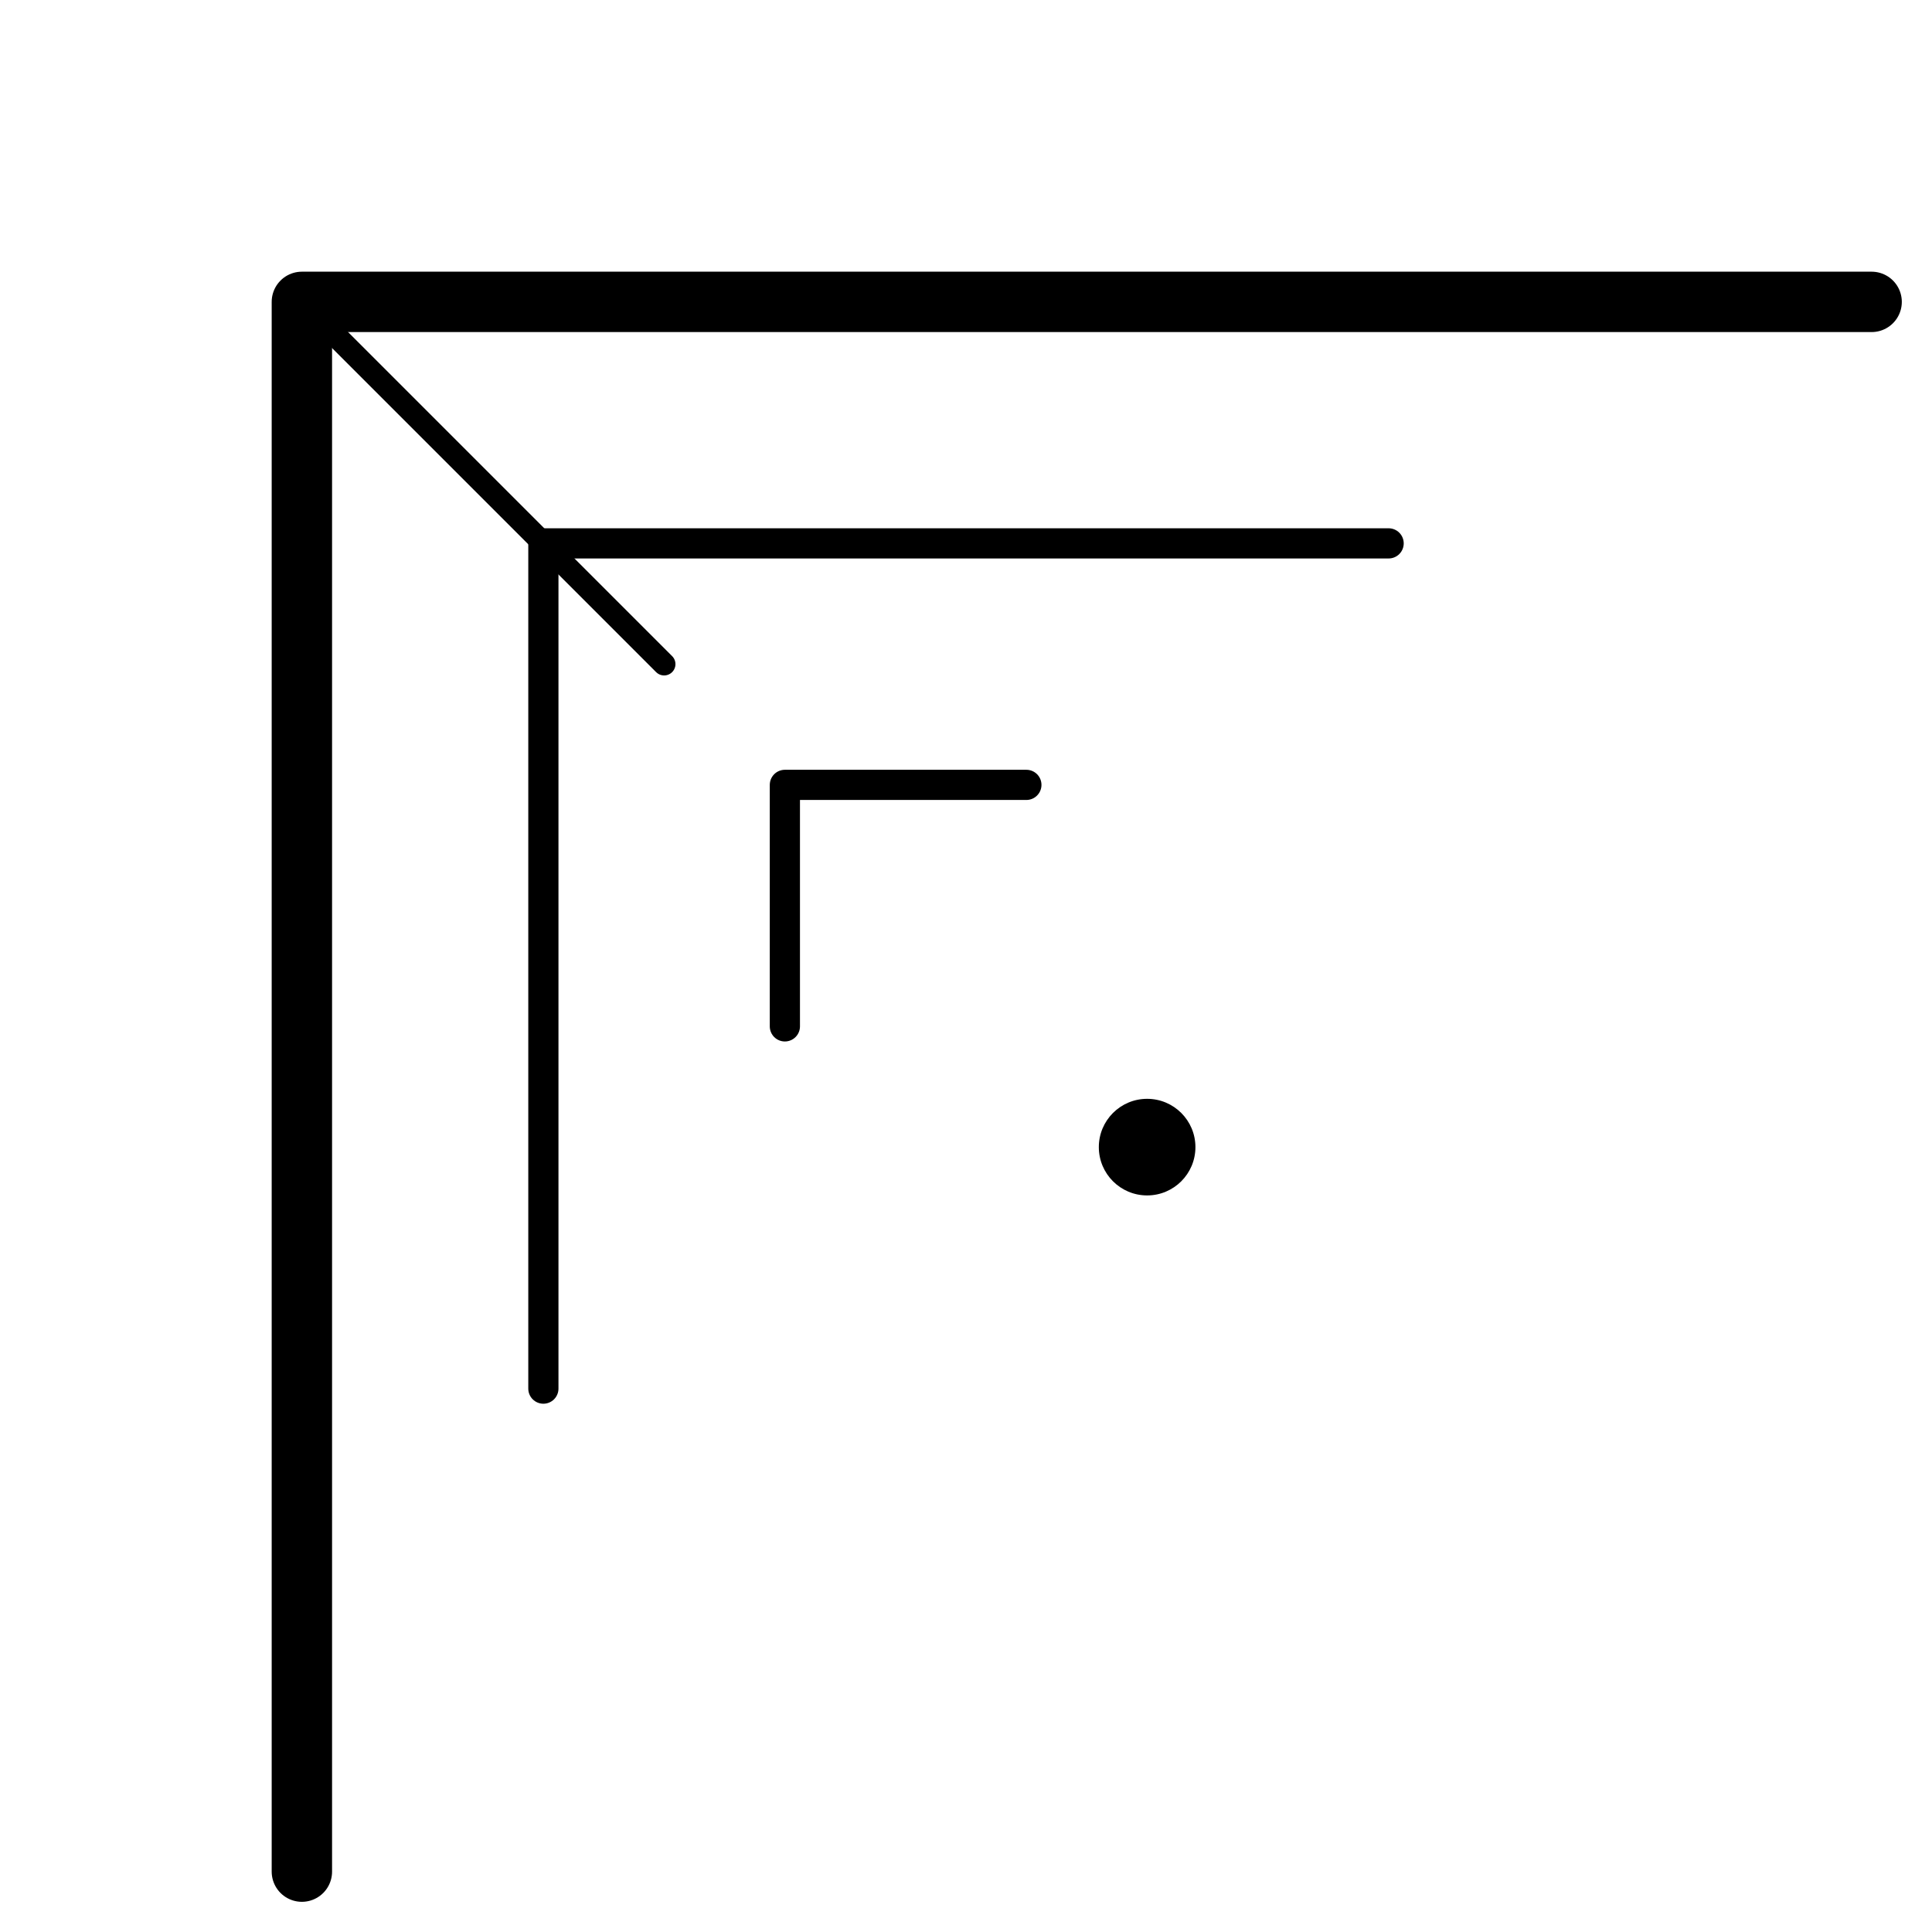
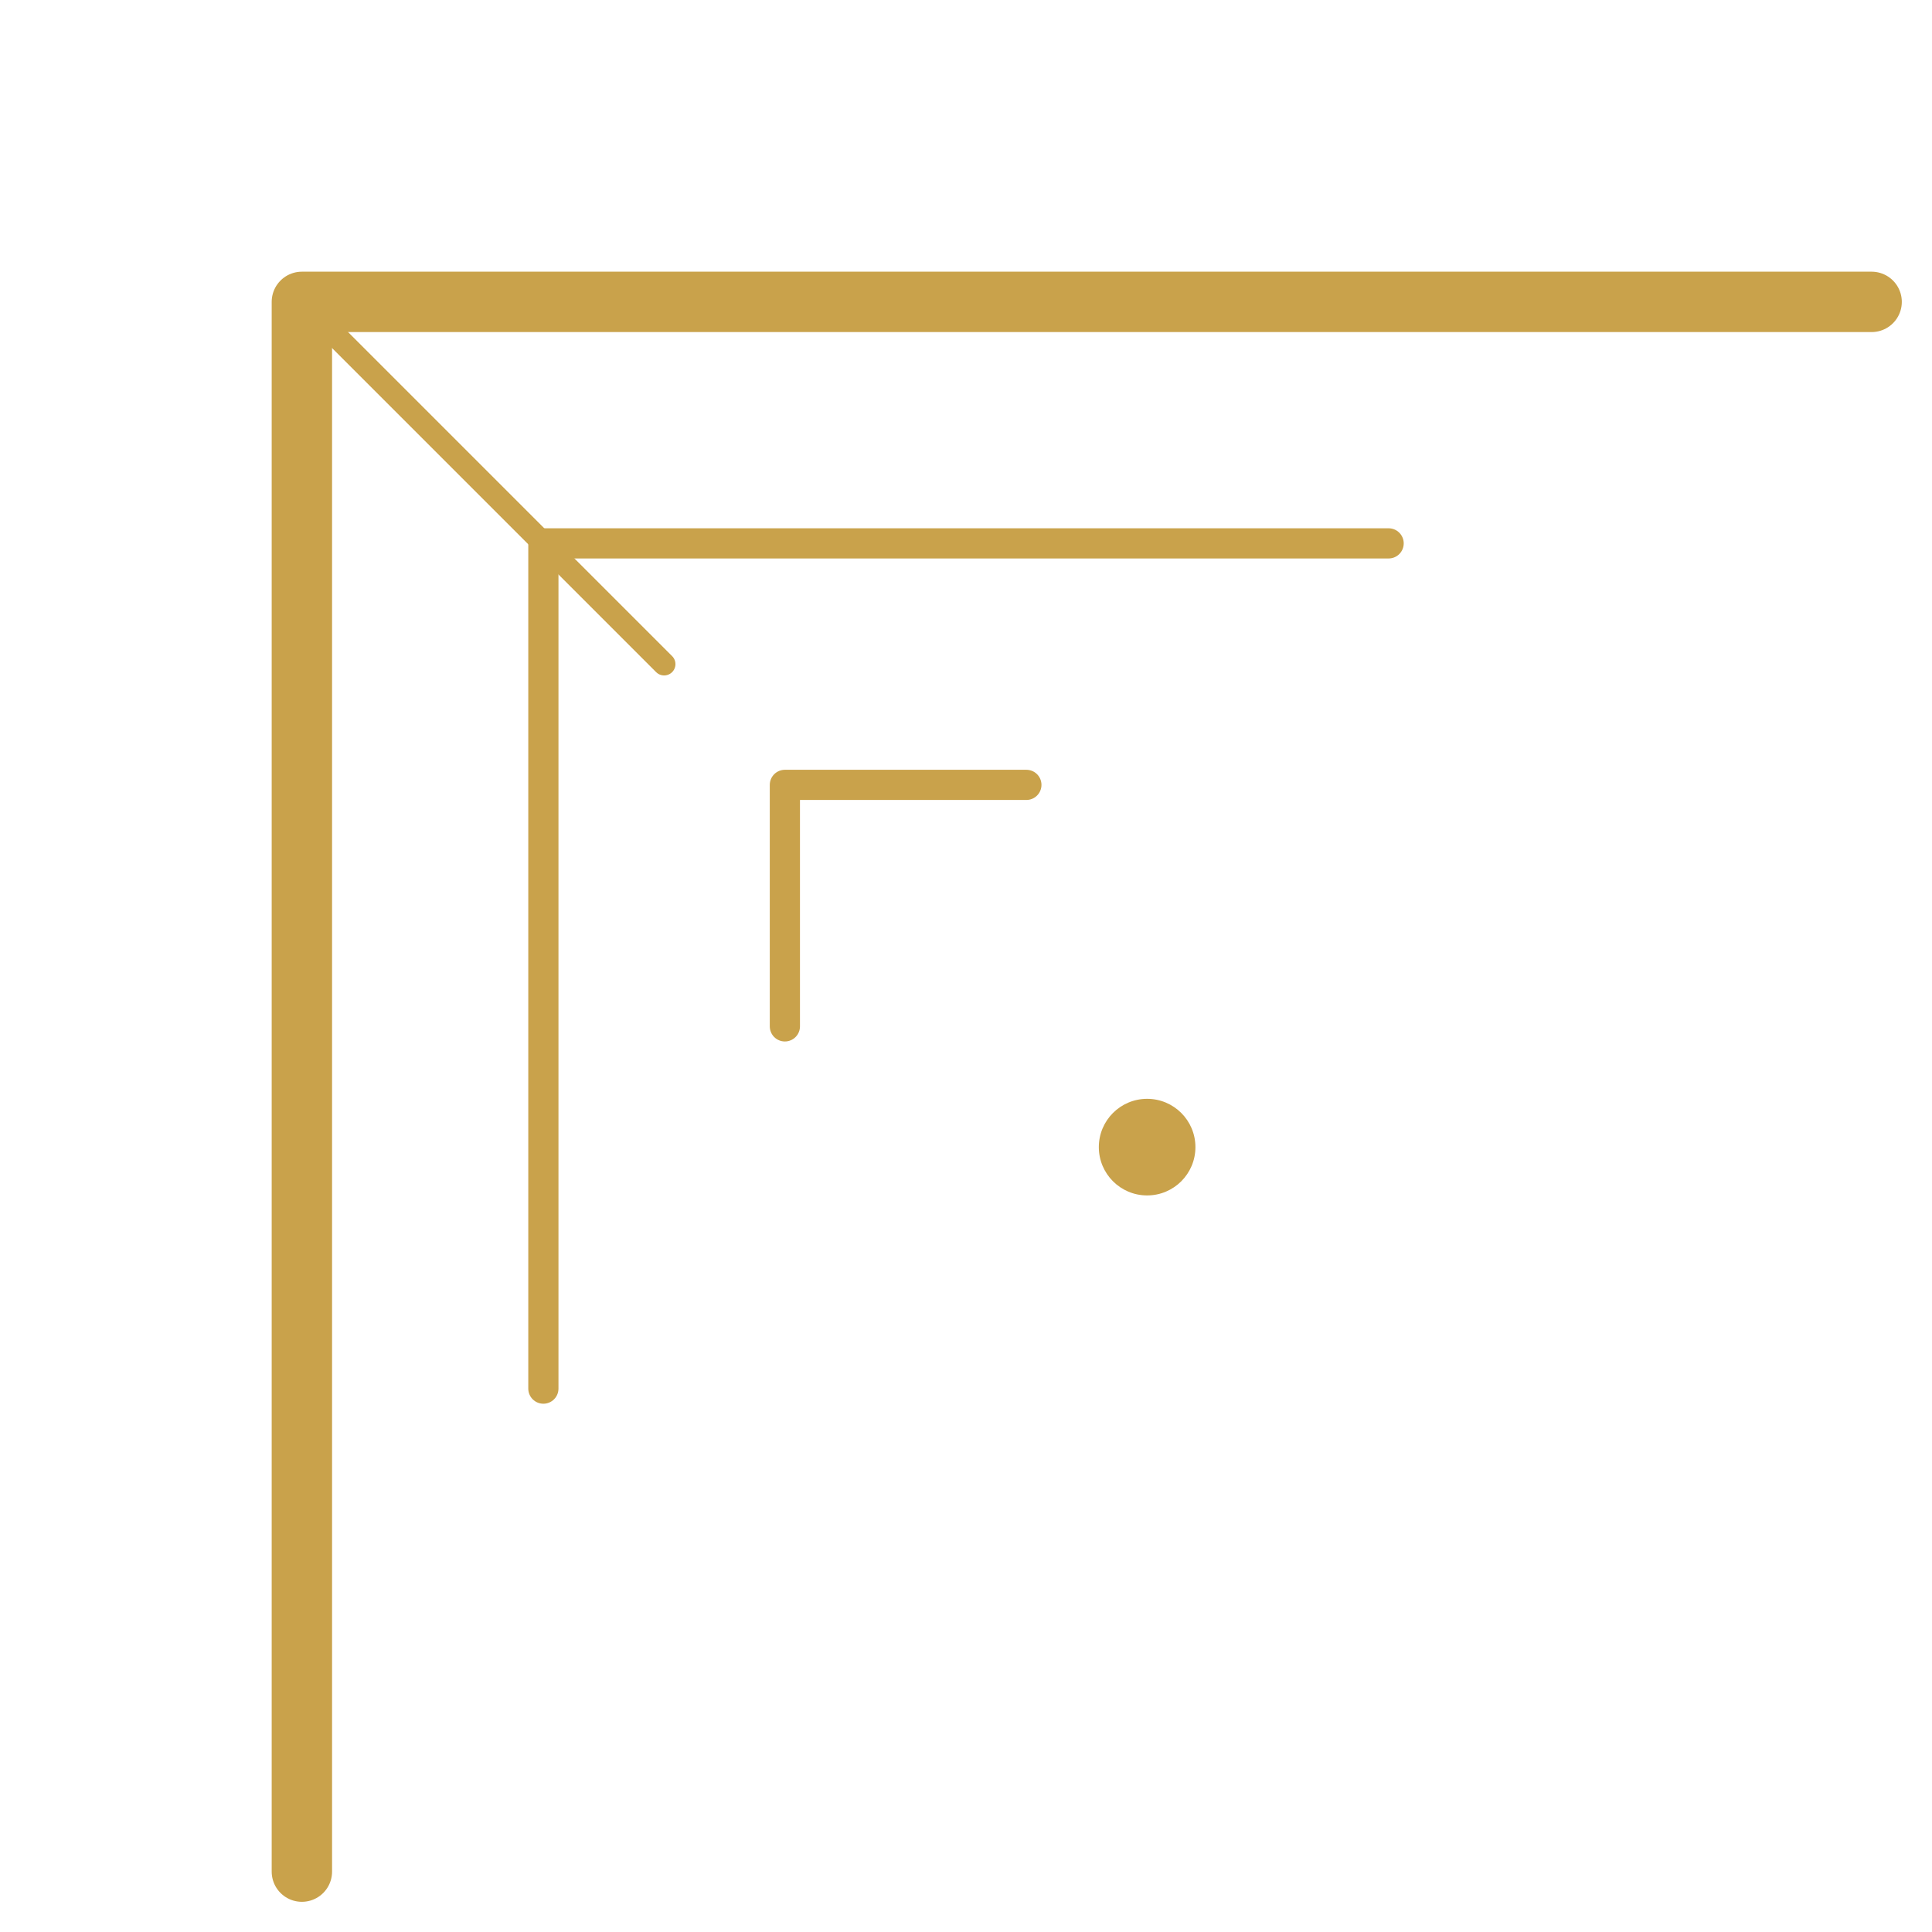
- <svg xmlns="http://www.w3.org/2000/svg" width="64" height="64" viewBox="0 0 64 64" fill="none" stroke="currentColor" stroke-linecap="round" stroke-linejoin="round">
+ <svg xmlns="http://www.w3.org/2000/svg" width="64" height="64" viewBox="0 0 64 64" fill="none" stroke="#c9a24b" stroke-linecap="round" stroke-linejoin="round">
  <path d="M10 62 V10 H62" stroke-width="2" />
  <path d="M18 46 V18 H46" stroke-width="1" />
  <path d="M26 34 V26 H34" stroke-width="1" />
  <path d="M10 10 L22 22" stroke-width="0.75" />
-   <circle cx="38" cy="38" r="1.6" fill="currentColor" stroke="none" />
+   <circle cx="38" cy="38" r="1.6" fill="#c9a24b" stroke="none" />
</svg>
